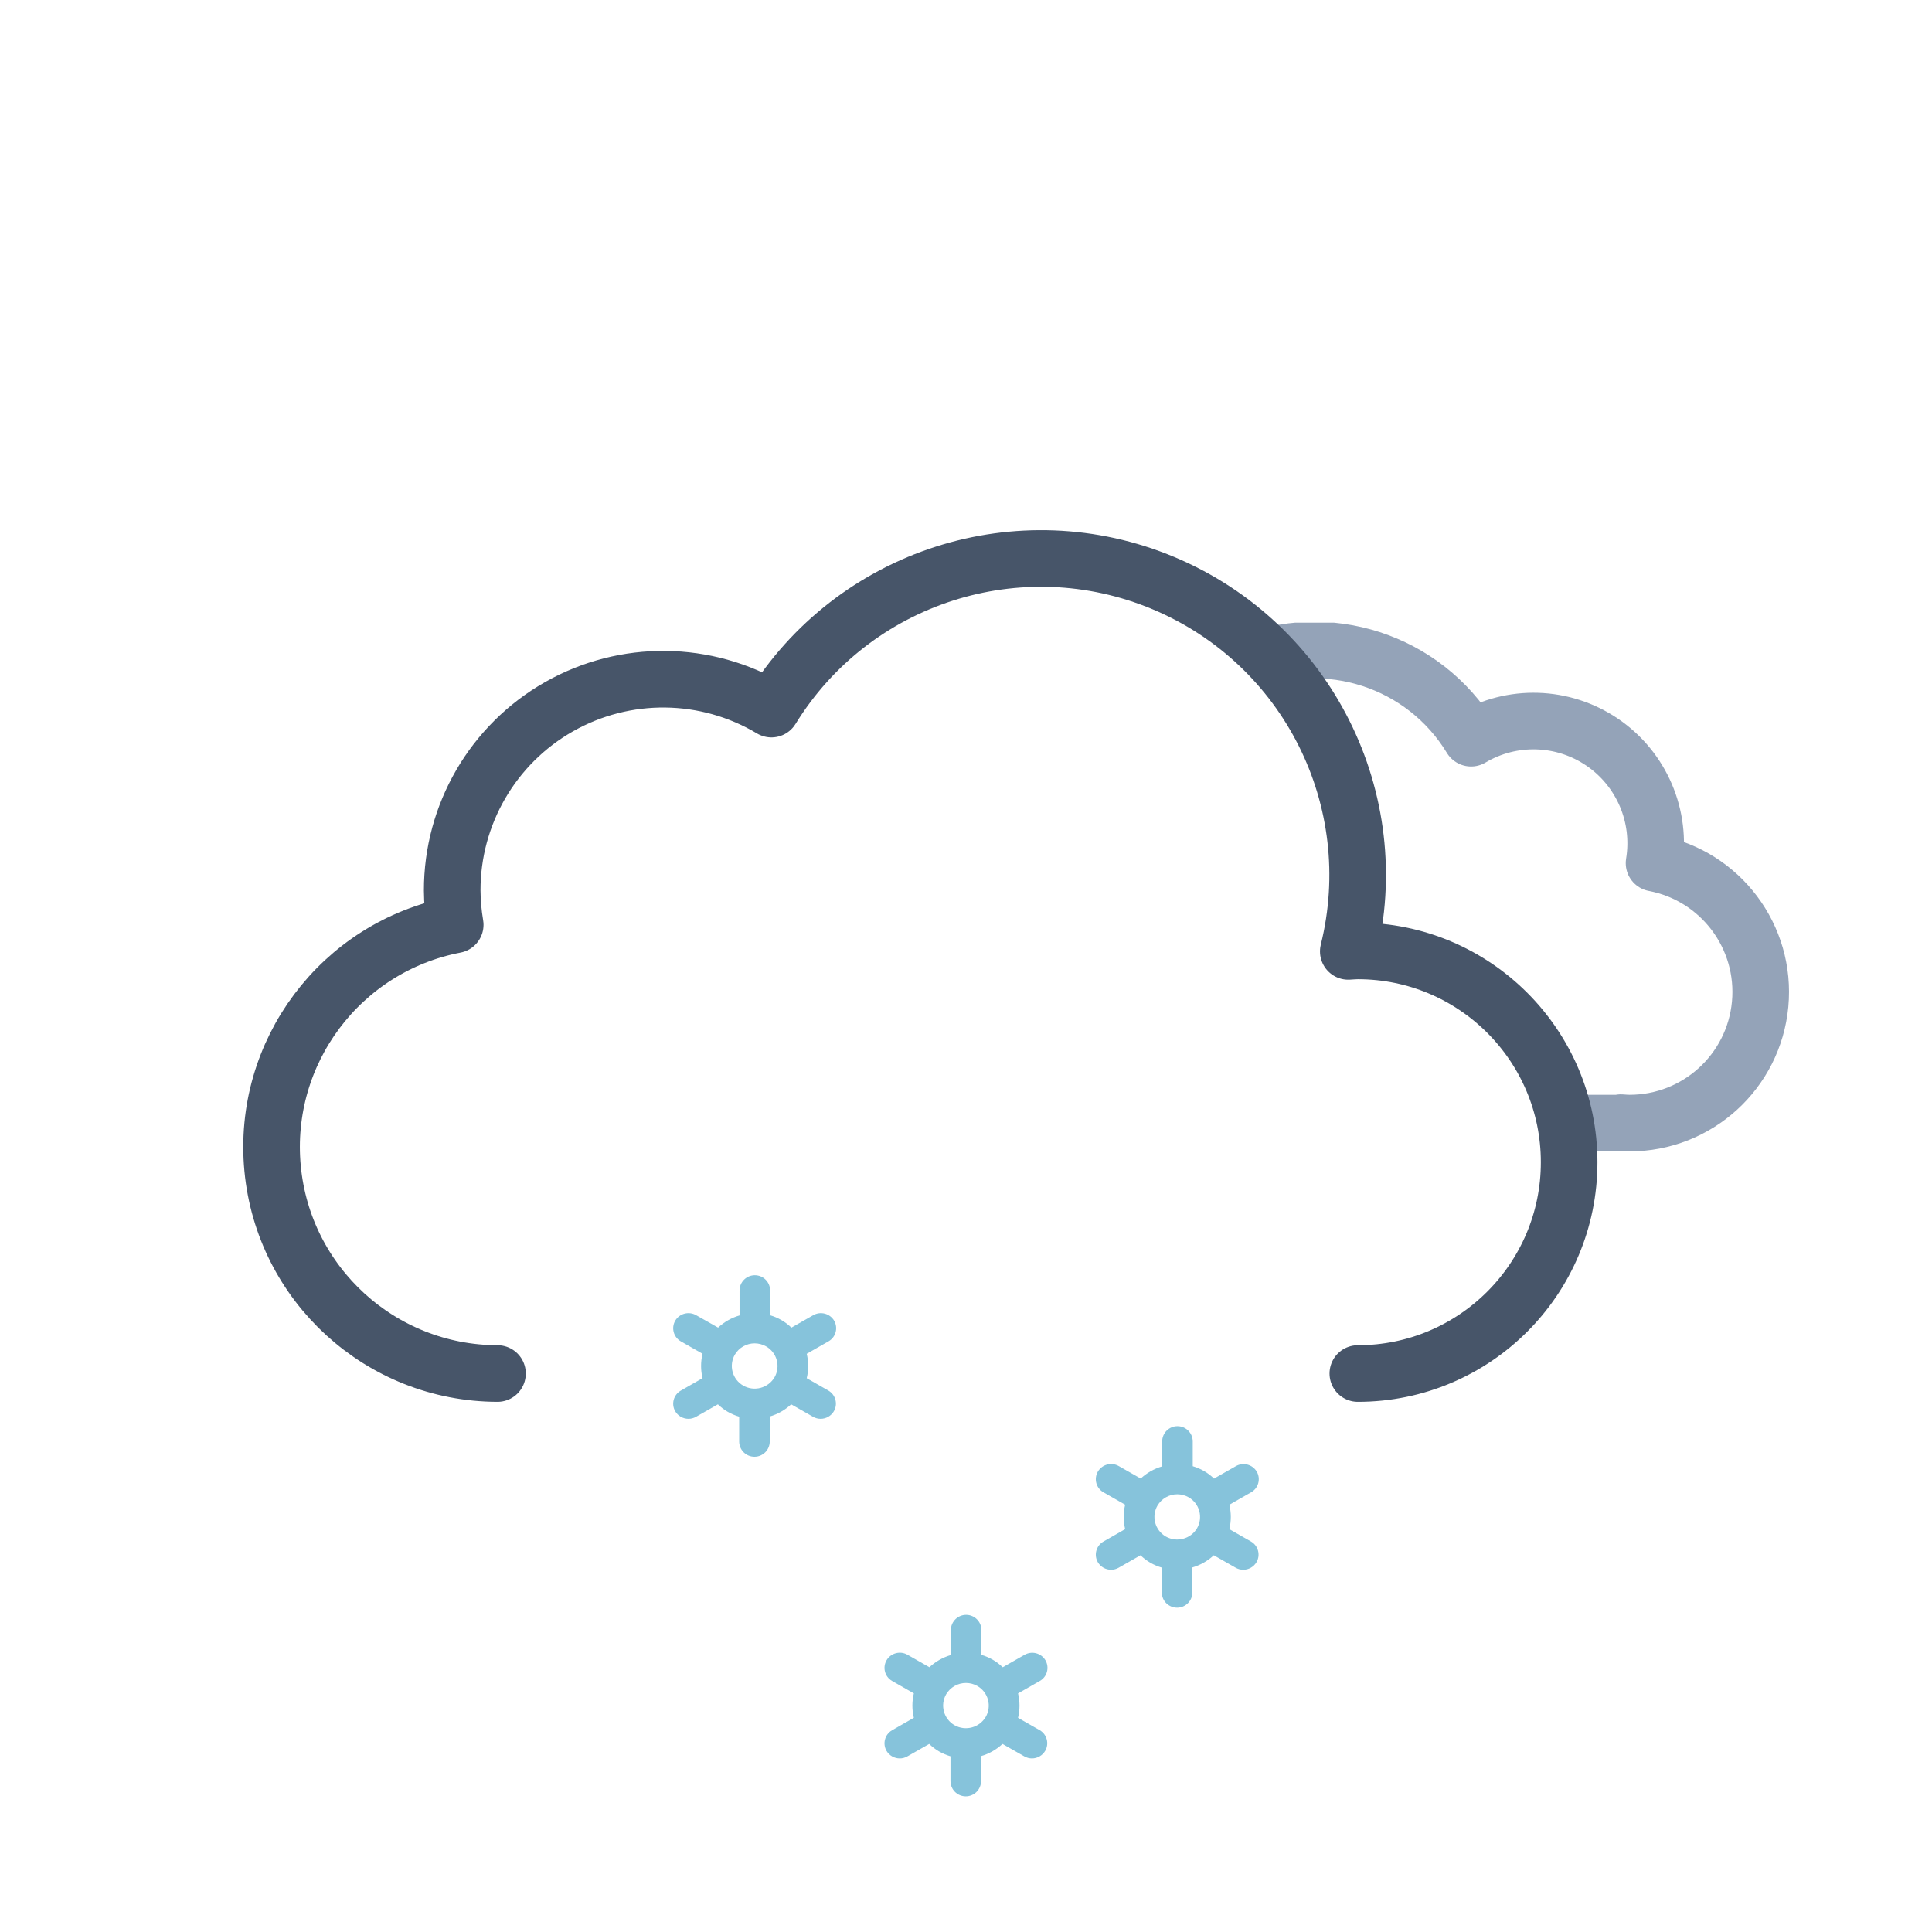
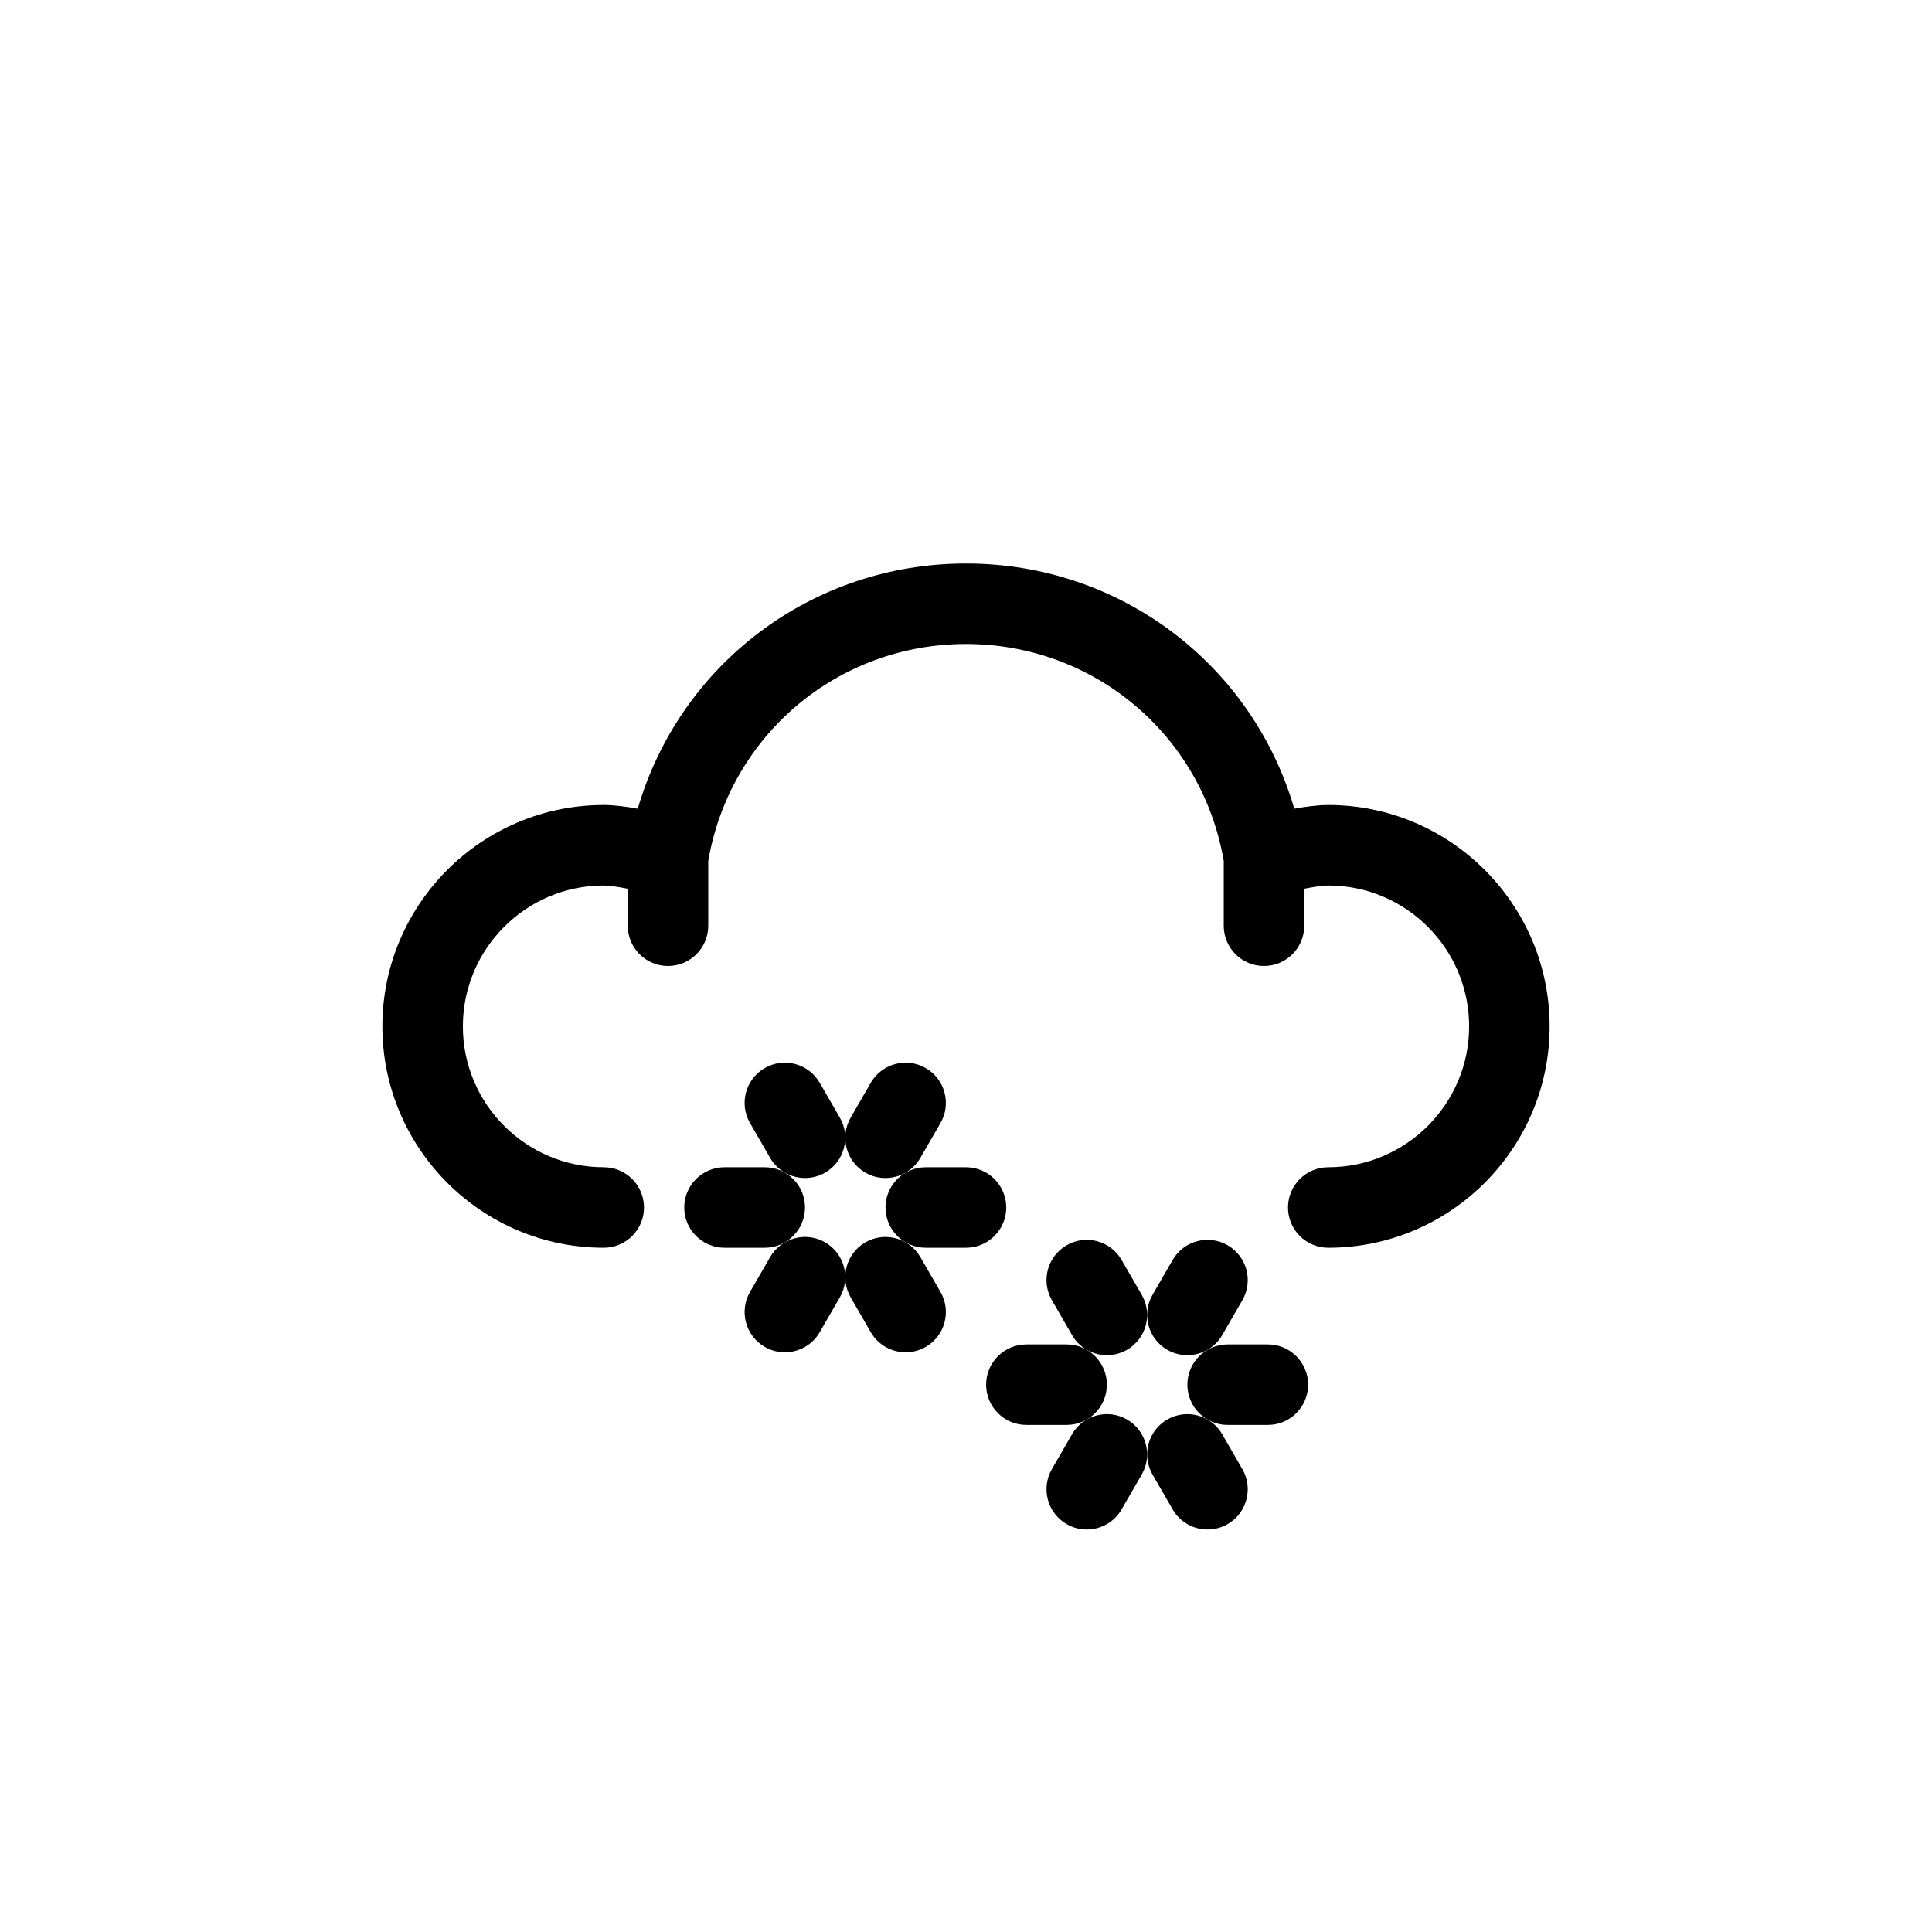
- <svg xmlns="http://www.w3.org/2000/svg" xmlns:xlink="http://www.w3.org/1999/xlink" viewBox="0 0 512 512">
-   <defs>
-     <clipPath id="a">
-       <path d="M351.5,308a56,56,0,0,0-56-56c-.85,0-1.68.09-2.53.13A83.7,83.7,0,0,0,211.5,148V0H447.66V308Z" fill="none" />
-     </clipPath>
-     <symbol id="c" viewBox="0 0 214.26 140.12">
-       <path d="M7.5,100.18a32.44,32.44,0,0,0,32.44,32.44H169.69v-.12c.77.05,1.53.12,2.31.12a34.75,34.75,0,0,0,6.49-68.89A32.38,32.38,0,0,0,130,30.62,48.58,48.58,0,0,0,41.4,67.81c-.49,0-1-.07-1.46-.07A32.44,32.44,0,0,0,7.5,100.18Z" fill="none" stroke="#94a3b8" stroke-linejoin="round" stroke-width="15" />
-     </symbol>
-     <symbol id="d" viewBox="0 0 359 231">
-       <path d="M295.5,223.5a56,56,0,0,0,0-112c-.85,0-1.68.09-2.53.13A83.9,83.9,0,0,0,140.1,47.42,55.91,55.91,0,0,0,55.5,95.5a56.56,56.56,0,0,0,.8,9.08A60,60,0,0,0,67.5,223.5" fill="none" stroke="#475569" stroke-linecap="round" stroke-linejoin="round" stroke-width="15" />
-     </symbol>
-     <symbol id="b" viewBox="0 0 447.66 371.5">
-       <g clip-path="url(#a)">
-         <use width="214.26" height="140.12" transform="translate(195.51 165.01)" xlink:href="#c" />
+ <svg xmlns="http://www.w3.org/2000/svg" version="1.1" viewBox="0 0 96 96" enable-background="new 0 0 96 96" xml:space="preserve" fill="#000000">
+   <g id="SVGRepo_bgCarrier" stroke-width="0" />
+   <g id="SVGRepo_tracerCarrier" stroke-linecap="round" stroke-linejoin="round" />
+   <g id="SVGRepo_iconCarrier">
+     <g id="Base" display="none"> </g>
+     <g id="Dibujo">
+       <g>
+         <path d="M66,40c-0.507,0-1.112,0.079-1.688,0.184C62.218,33.012,55.663,28,48,28s-14.218,5.012-16.311,12.184 C31.112,40.079,30.507,40,30,40c-6.065,0-11,4.935-11,11s4.935,11,11,11c1.104,0,2-0.896,2-2s-0.896-2-2-2c-3.86,0-7-3.141-7-7 s3.14-7,7-7c0.277,0,0.723,0.068,1.193,0.162V46c0,1.104,0.896,2,2,2s2-0.896,2-2v-3.221C36.268,36.527,41.631,32,48,32 s11.732,4.527,12.807,10.779V46c0,1.104,0.896,2,2,2s2-0.896,2-2v-1.838C65.277,44.068,65.723,44,66,44c3.859,0,7,3.141,7,7 s-3.141,7-7,7c-1.104,0-2,0.896-2,2s0.896,2,2,2c6.065,0,11-4.935,11-11S72.065,40,66,40z" />
+         <path d="M45.732,62.464c-0.551-0.956-1.775-1.284-2.732-0.733c-0.957,0.553-1.284,1.775-0.732,2.732l1,1.732 c0.37,0.642,1.042,1,1.734,1c0.339,0,0.683-0.086,0.998-0.268c0.957-0.553,1.284-1.775,0.732-2.732L45.732,62.464z" />
+         <path d="M40.732,53.804C40.18,52.848,38.956,52.52,38,53.071c-0.957,0.553-1.284,1.775-0.732,2.732l1,1.732 c0.37,0.642,1.042,1,1.734,1c0.339,0,0.683-0.086,0.998-0.267c0.957-0.553,1.284-1.775,0.732-2.733L40.732,53.804z" />
+         <path d="M43,58.269c0.315,0.182,0.659,0.267,0.998,0.267c0.691,0,1.364-0.358,1.734-1l1-1.732c0.552-0.957,0.225-2.18-0.732-2.732 c-0.957-0.552-2.181-0.224-2.732,0.732l-1,1.732C41.716,56.493,42.043,57.716,43,58.269z" />
+         <path d="M41,61.731c-0.957-0.552-2.18-0.224-2.732,0.733l-1,1.732c-0.552,0.957-0.225,2.18,0.732,2.732 c0.315,0.182,0.659,0.268,0.998,0.268c0.691,0,1.364-0.358,1.734-1l1-1.732C42.284,63.507,41.957,62.284,41,61.731z" />
+         <path d="M40,60c0-1.104-0.896-2-2-2h-2c-1.104,0-2,0.896-2,2s0.896,2,2,2h2C39.104,62,40,61.104,40,60z" />
+         <path d="M50,60c0-1.104-0.896-2-2-2h-2c-1.104,0-2,0.896-2,2s0.896,2,2,2h2C49.104,62,50,61.104,50,60z" />
+         <path d="M60.732,71.268c-0.551-0.956-1.776-1.284-2.732-0.732c-0.957,0.553-1.284,1.775-0.732,2.732l1,1.732 c0.37,0.642,1.042,1,1.734,1c0.339,0,0.683-0.086,0.998-0.268c0.957-0.553,1.284-1.775,0.732-2.732L60.732,71.268z" />
+         <path d="M55.732,62.607c-0.552-0.956-1.775-1.284-2.732-0.732c-0.957,0.553-1.284,1.775-0.732,2.732l1,1.732 c0.37,0.642,1.042,1,1.734,1c0.339,0,0.683-0.086,0.998-0.267c0.957-0.553,1.284-1.775,0.732-2.733L55.732,62.607z" />
+         <path d="M58,67.072c0.315,0.182,0.659,0.267,0.998,0.267c0.691,0,1.364-0.358,1.734-1l1-1.732c0.552-0.957,0.225-2.18-0.732-2.732 c-0.957-0.552-2.18-0.224-2.732,0.732l-1,1.732C56.716,65.297,57.043,66.52,58,67.072z" />
+         <path d="M56,70.535c-0.957-0.552-2.18-0.224-2.732,0.732l-1,1.732c-0.552,0.957-0.225,2.18,0.732,2.732 C53.315,75.914,53.659,76,53.998,76c0.691,0,1.364-0.358,1.734-1l1-1.732C57.284,72.311,56.957,71.088,56,70.535z" />
+         <path d="M55,68.804c0-1.104-0.896-2-2-2h-2c-1.104,0-2,0.896-2,2s0.896,2,2,2h2C54.104,70.804,55,69.908,55,68.804z" />
+         <path d="M63,66.804h-2c-1.104,0-2,0.896-2,2s0.896,2,2,2h2c1.104,0,2-0.896,2-2S64.104,66.804,63,66.804z" />
      </g>
-       <use width="359" height="231" transform="translate(0 140.5)" xlink:href="#d" />
-     </symbol>
-     <symbol id="e" viewBox="0 0 155.2 138">
-       <path d="M41.17,30.54l-5.78-3.3a13.74,13.74,0,0,0,0-6.47l5.79-3.31A4,4,0,0,0,42.66,12a4.08,4.08,0,0,0-5.54-1.46l-5.79,3.3a13.61,13.61,0,0,0-2.64-2,13.84,13.84,0,0,0-3-1.28V4a4.05,4.05,0,0,0-8.1,0v6.6a14.25,14.25,0,0,0-5.69,3.23L6.08,10.54A4.08,4.08,0,0,0,.54,12,4,4,0,0,0,2,17.46l5.78,3.3a13.74,13.74,0,0,0,0,6.47L2,30.54A4,4,0,0,0,.54,36a4.08,4.08,0,0,0,3.52,2,4,4,0,0,0,2-.54l5.79-3.3a13.61,13.61,0,0,0,2.64,2,13.8,13.8,0,0,0,3,1.27V44a4.05,4.05,0,0,0,8.1,0V37.39a14.22,14.22,0,0,0,5.68-3.23l5.79,3.3a4,4,0,0,0,2,.54,4.08,4.08,0,0,0,3.52-2A4,4,0,0,0,41.17,30.54ZM18.56,29.2A6,6,0,0,1,16.34,21a6.1,6.1,0,0,1,5.27-3,6.16,6.16,0,0,1,3,.8A6,6,0,0,1,26.86,27,6.12,6.12,0,0,1,18.56,29.2Z" fill="#86c3db" />
-       <path d="M97.17,120.54l-5.78-3.3a13.74,13.74,0,0,0,0-6.47l5.79-3.31A4,4,0,0,0,98.66,102a4.08,4.08,0,0,0-5.54-1.46l-5.79,3.3a13.61,13.61,0,0,0-2.64-2,13.84,13.84,0,0,0-3-1.28V94a4.05,4.05,0,0,0-8.1,0v6.6a14.25,14.25,0,0,0-5.69,3.23l-5.78-3.29A4.08,4.08,0,0,0,56.54,102,4,4,0,0,0,58,107.46l5.78,3.3a13.74,13.74,0,0,0,0,6.47L58,120.54A4,4,0,0,0,56.54,126a4.08,4.08,0,0,0,3.52,2,4,4,0,0,0,2-.54l5.79-3.3a13.61,13.61,0,0,0,2.64,2,13.8,13.8,0,0,0,3,1.27V134a4.05,4.05,0,0,0,8.1,0v-6.61a14.22,14.22,0,0,0,5.68-3.23l5.79,3.3a4,4,0,0,0,2,.54,4.08,4.08,0,0,0,3.52-2A4,4,0,0,0,97.17,120.54ZM74.56,119.2a6,6,0,0,1-2.22-8.2,6.1,6.1,0,0,1,5.27-3,6.16,6.16,0,0,1,3,.8,6,6,0,0,1,2.22,8.2A6.12,6.12,0,0,1,74.56,119.2Z" fill="#86c3db" />
-       <path d="M153.17,70.54l-5.78-3.3a13.74,13.74,0,0,0,0-6.47l5.79-3.31A4,4,0,0,0,154.66,52a4.08,4.08,0,0,0-5.54-1.46l-5.79,3.3a13.61,13.61,0,0,0-2.64-2,13.84,13.84,0,0,0-3-1.28V44a4.05,4.05,0,0,0-8.1,0v6.6a14.25,14.25,0,0,0-5.69,3.23l-5.78-3.29A4.08,4.08,0,0,0,112.54,52,4,4,0,0,0,114,57.46l5.78,3.3a13.74,13.74,0,0,0,0,6.47L114,70.54A4,4,0,0,0,112.54,76a4.08,4.08,0,0,0,3.52,2,4,4,0,0,0,2-.54l5.79-3.3a13.61,13.61,0,0,0,2.64,2,13.8,13.8,0,0,0,3,1.27V84a4.05,4.05,0,0,0,8.1,0V77.39a14.22,14.22,0,0,0,5.68-3.23l5.79,3.3a4,4,0,0,0,2,.54,4.08,4.08,0,0,0,3.52-2A4,4,0,0,0,153.17,70.54ZM130.56,69.2a6,6,0,0,1-2.22-8.2,6.1,6.1,0,0,1,5.27-3,6.16,6.16,0,0,1,3,.8,6,6,0,0,1,2.22,8.2A6.12,6.12,0,0,1,130.56,69.2Z" fill="#86c3db" />
-     </symbol>
-   </defs>
-   <use width="447.66" height="371.5" transform="translate(64.34)" xlink:href="#b" />
-   <use width="155.2" height="138" transform="translate(178.4 338)" xlink:href="#e" />
+     </g>
+   </g>
</svg>
